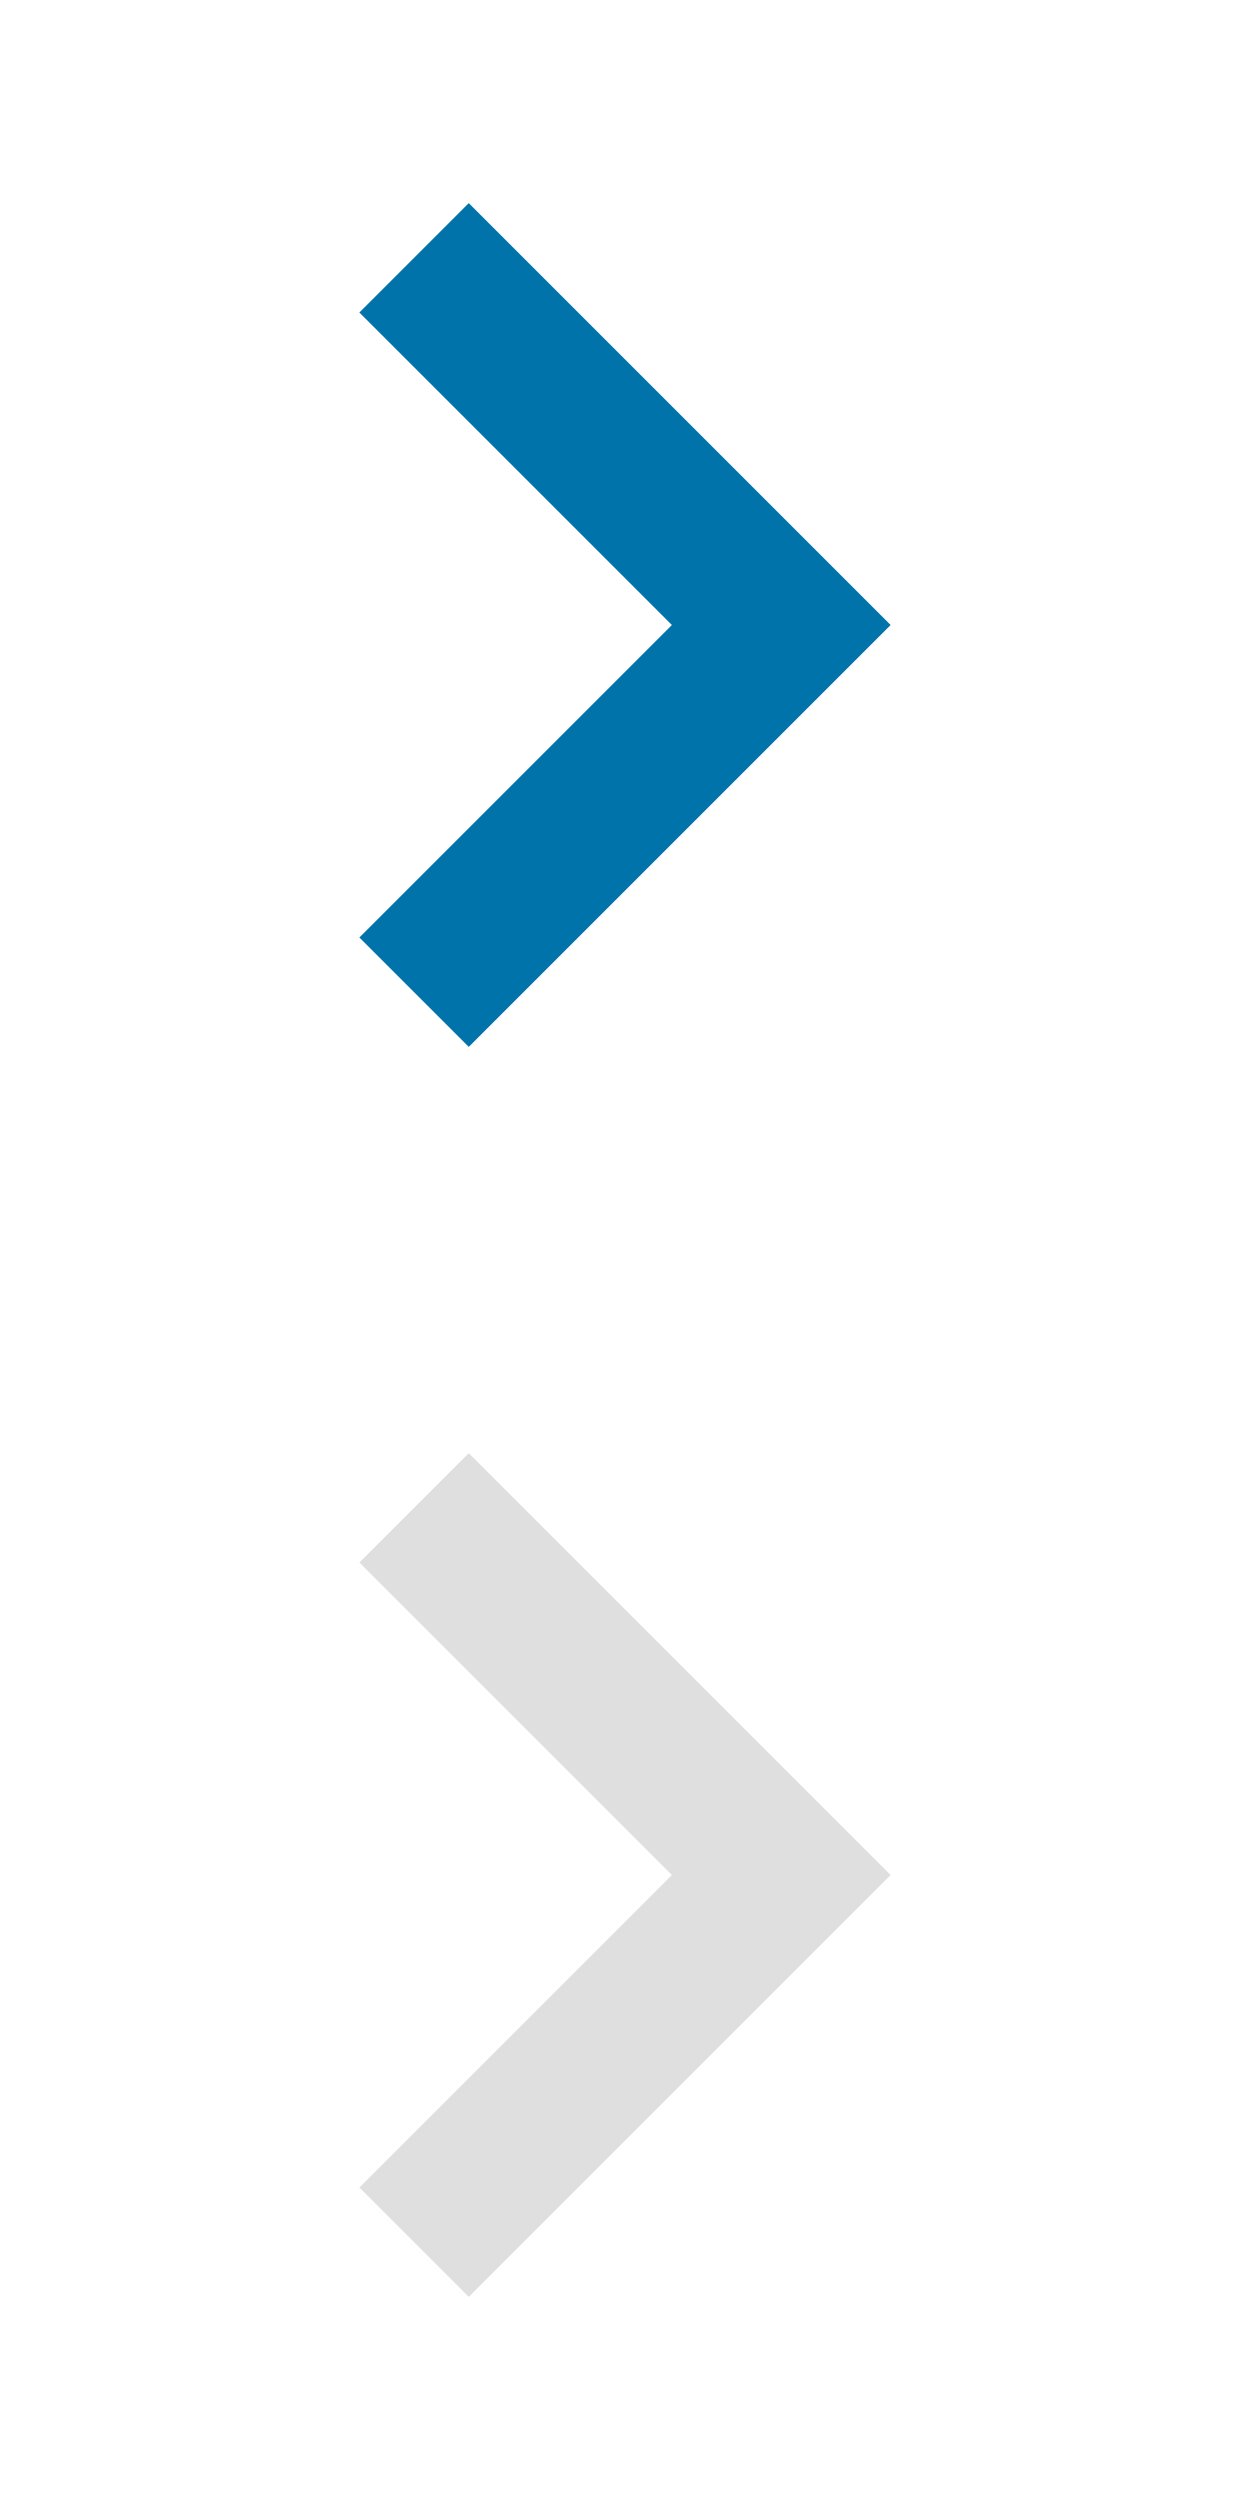
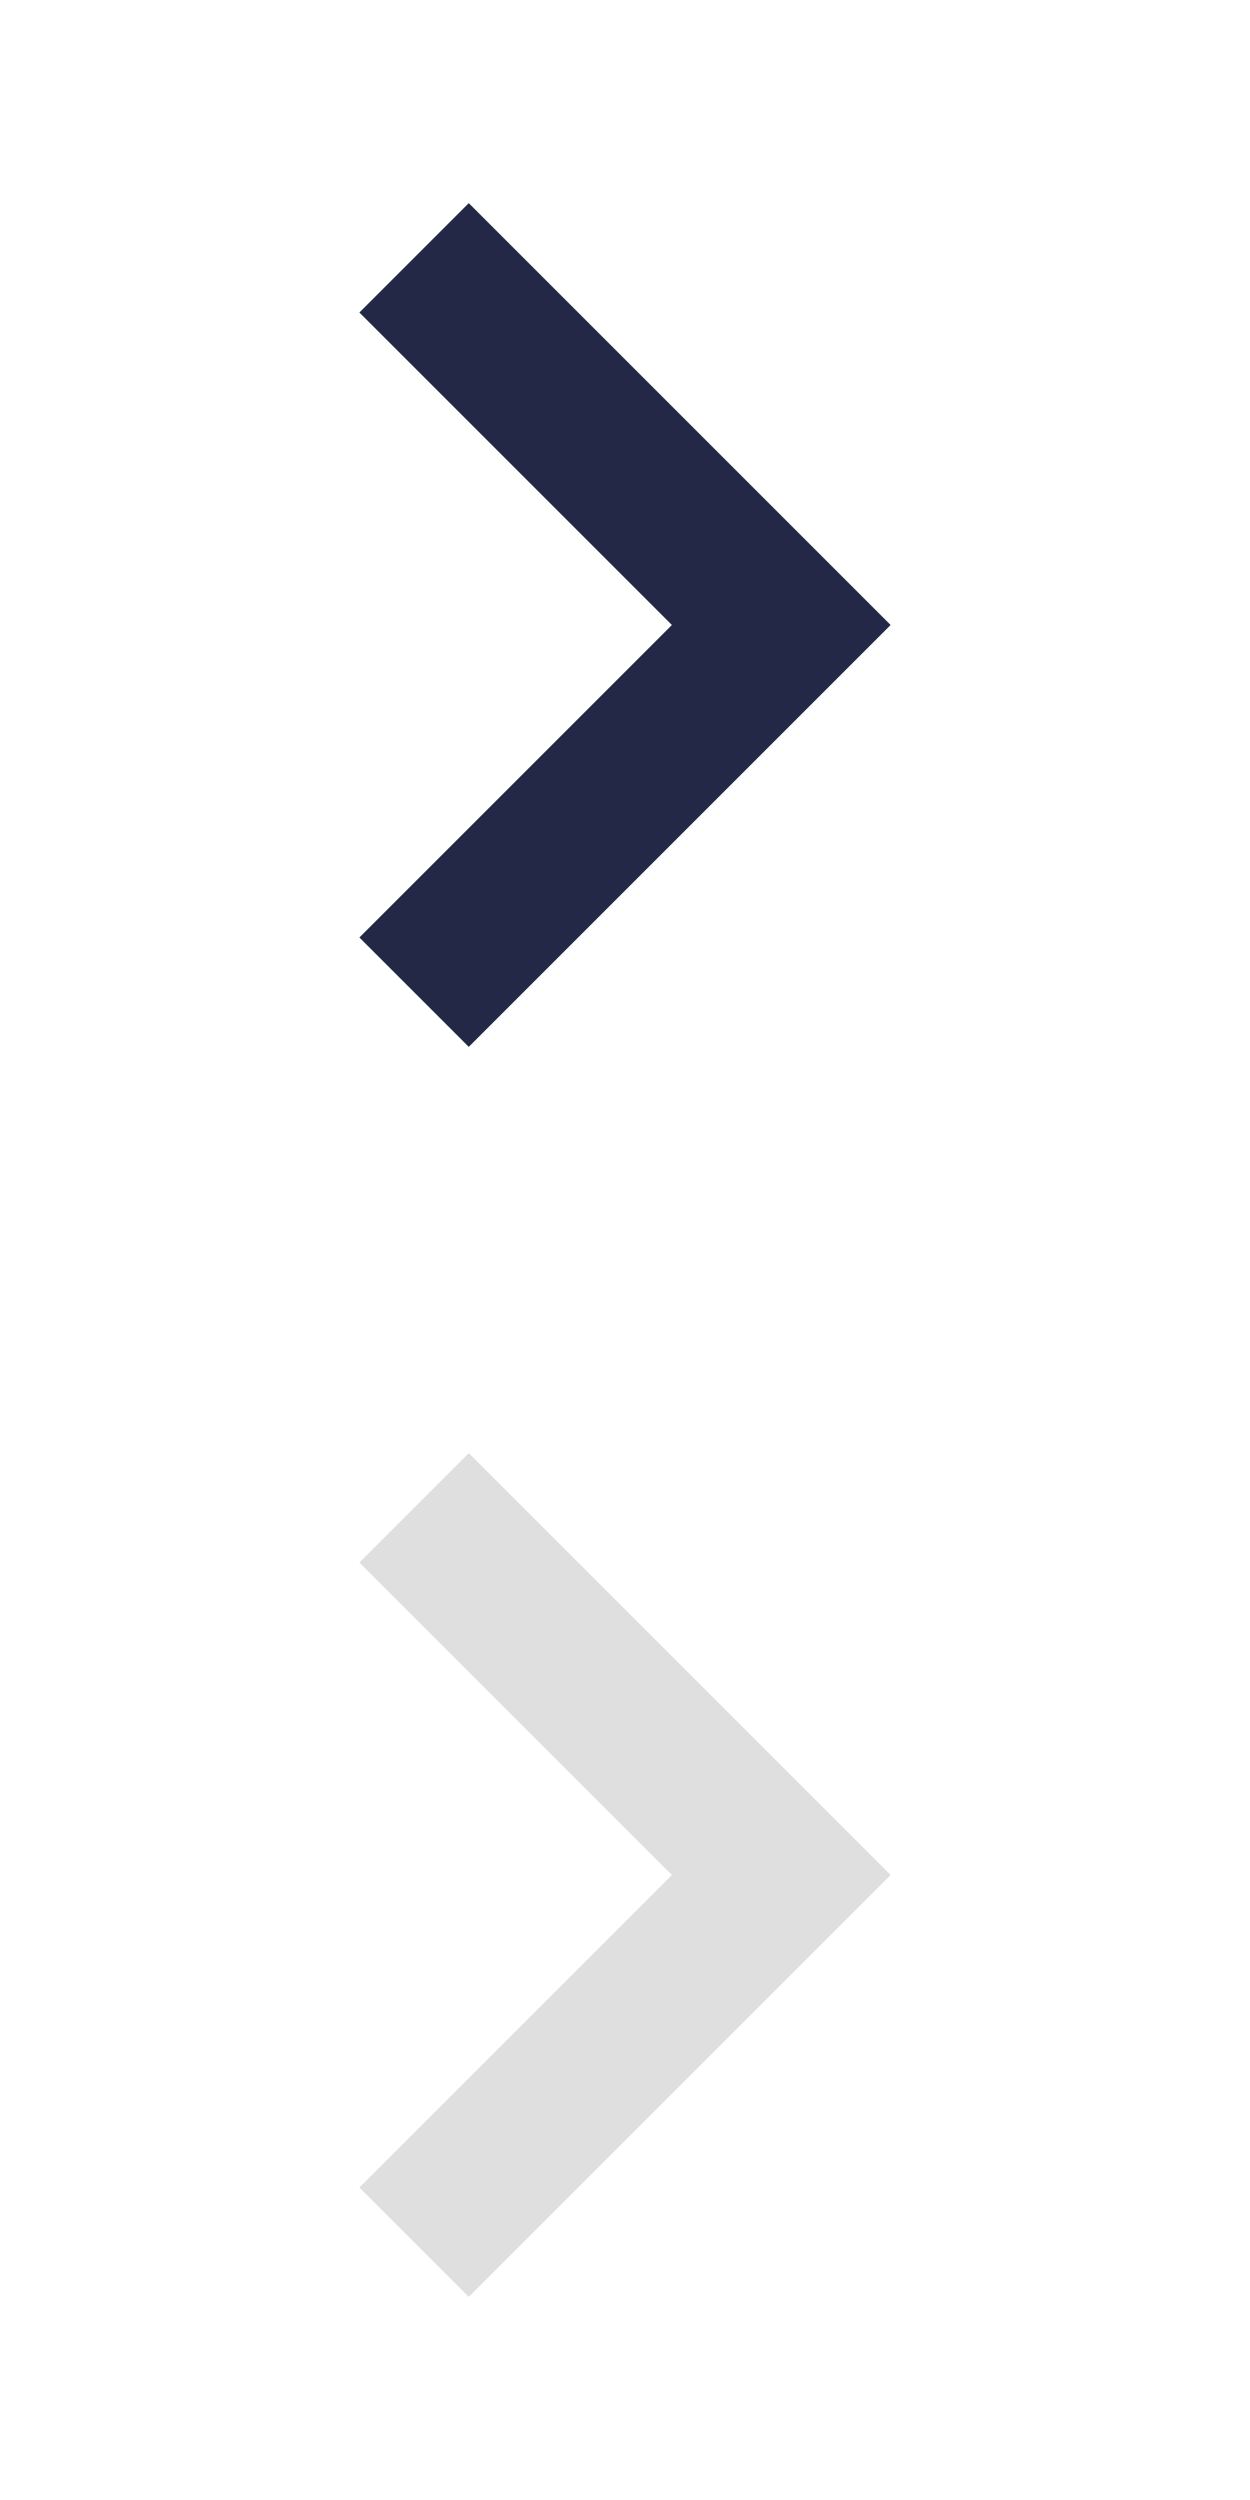
<svg xmlns="http://www.w3.org/2000/svg" version="1.1" id="Layer_1" x="0px" y="0px" width="16px" height="32px" viewBox="0 0 16 32" enable-background="new 0 0 16 32" xml:space="preserve">
  <g transform="translate(0, 0)">
-     <polygon fill="#0073aa" points="6,13.4 4.6,12 8.6,8 4.6,4 6,2.6 11.4,8  " />
+     <polygon fill="#222845" points="6,13.4 4.6,12 8.6,8 4.6,4 6,2.6 11.4,8  " />
  </g>
  <g transform="translate(0, 16)">
    <polygon fill="#DFDFDF" points="6,13.4 4.6,12 8.6,8 4.6,4 6,2.6 11.4,8  " />
  </g>
</svg>
